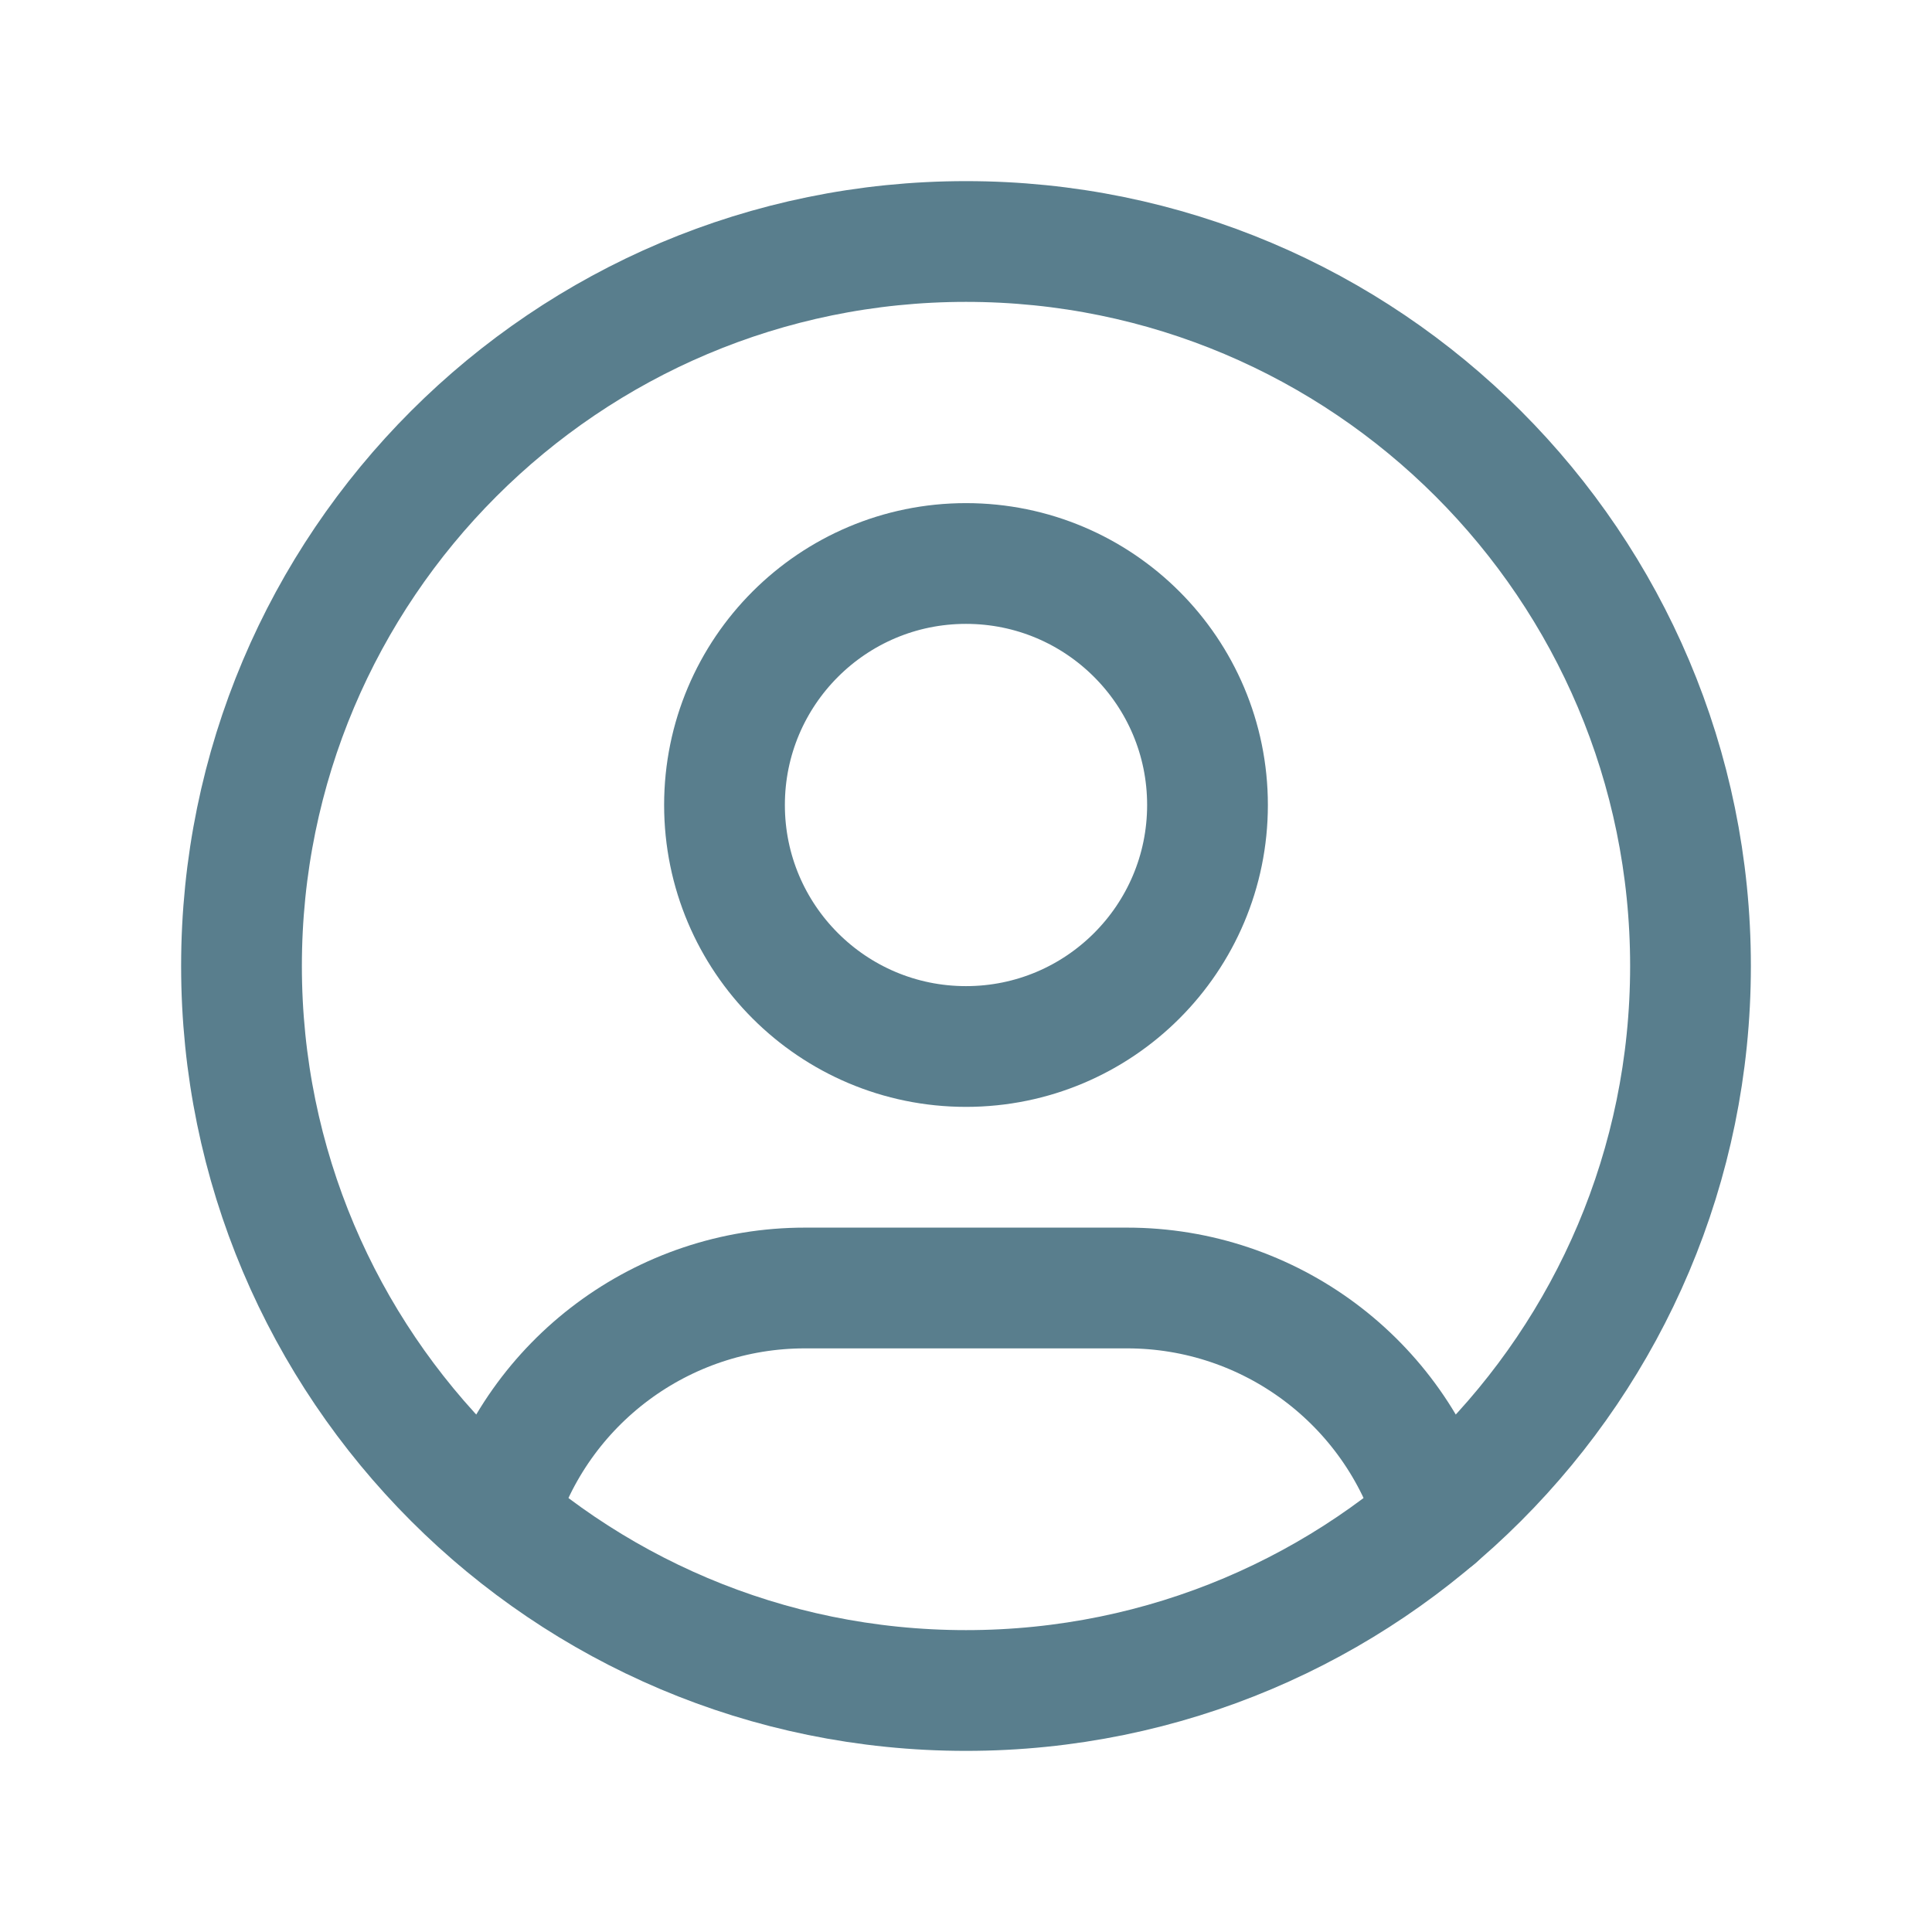
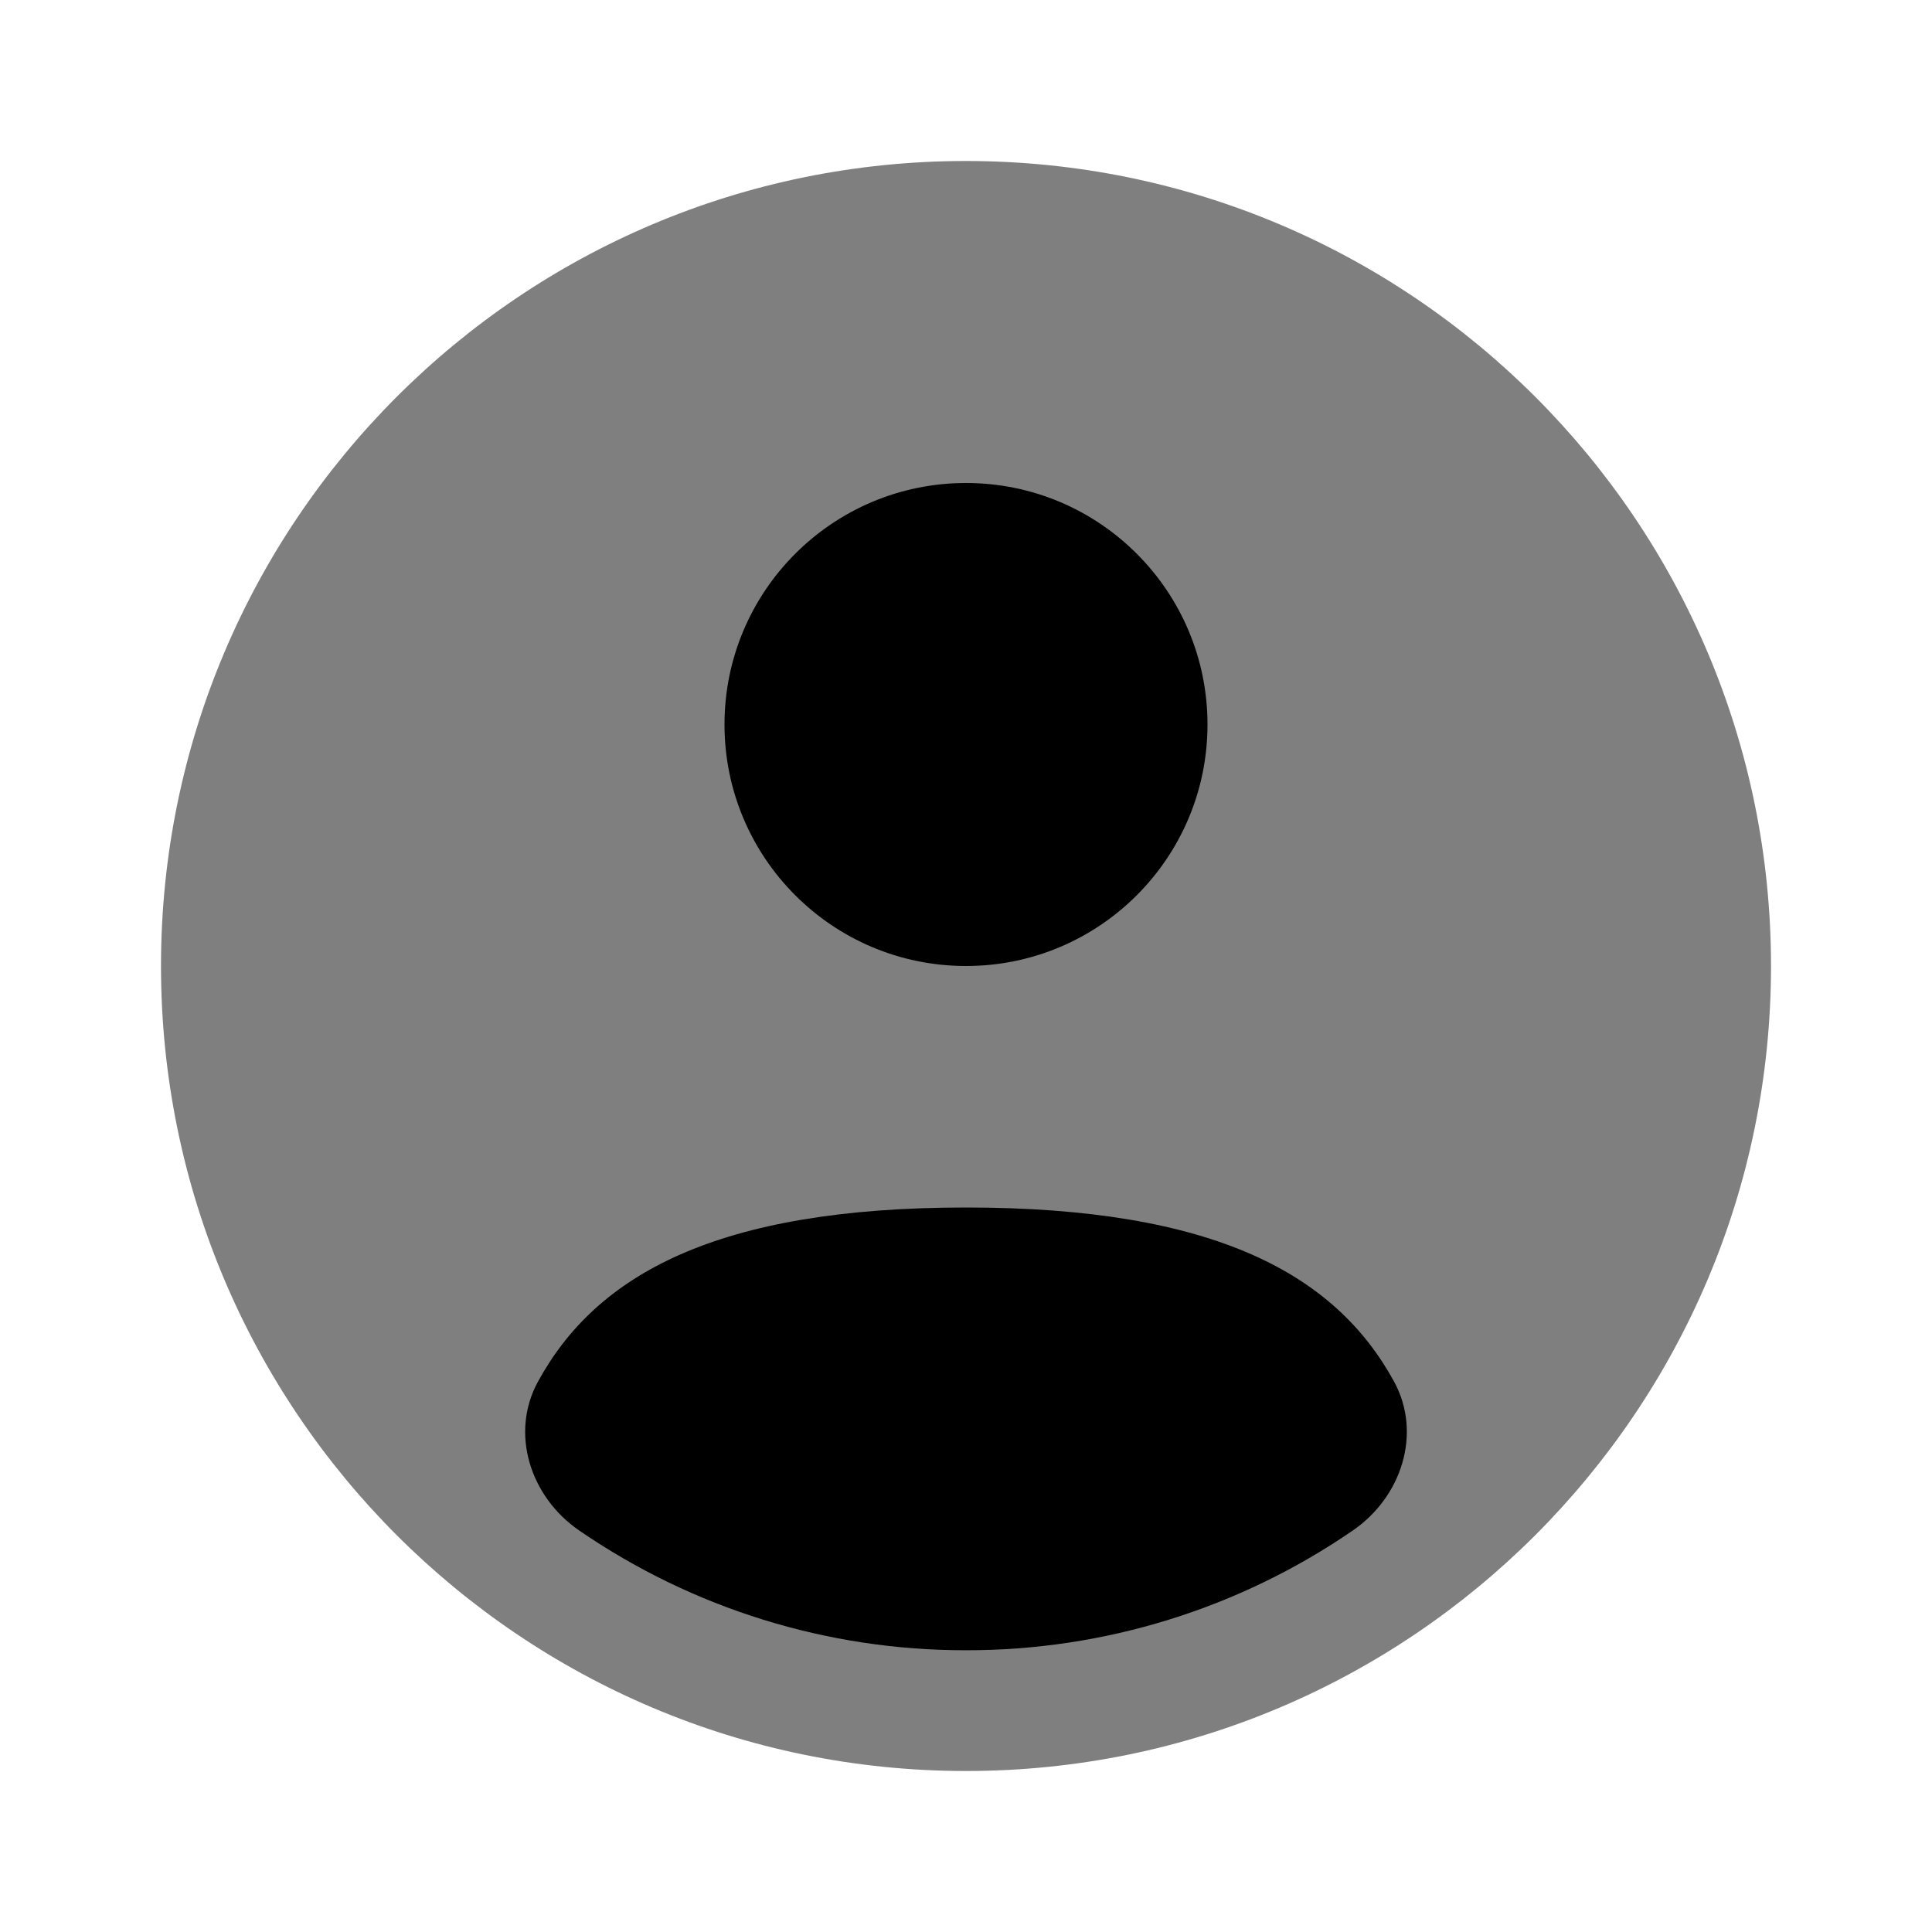
- <svg xmlns="http://www.w3.org/2000/svg" class="icon icon-tabler icon-tabler-user-circle" width="44" height="44" viewBox="0 0 24 24" stroke-width="1.5" stroke="#597e8d" fill="none" stroke-linecap="round" stroke-linejoin="round">
-   <path stroke="none" d="M0 0h24v24H0z" fill="none" />
-   <path d="M12 12m-9 0a9 9 0 1 0 18 0a9 9 0 1 0 -18 0" />
-   <path d="M12 10m-3 0a3 3 0 1 0 6 0a3 3 0 1 0 -6 0" />
-   <path d="M6.168 18.849a4 4 0 0 1 3.832 -2.849h4a4 4 0 0 1 3.834 2.855" />
+ <svg xmlns="http://www.w3.org/2000/svg" width="2.5em" height="2.5em" viewBox="0 0 24 24">
+   <path fill="#000000" d="M22 12c0 5.523-4.477 10-10 10S2 17.523 2 12S6.477 2 12 2s10 4.477 10 10" opacity=".5" />
+   <path fill="#000000" d="M16.807 19.011A8.46 8.46 0 0 1 12 20.5a8.46 8.46 0 0 1-4.807-1.489c-.604-.415-.862-1.205-.51-1.848C7.41 15.83 8.91 15 12 15c3.09 0 4.59.83 5.318 2.163c.35.643.093 1.433-.511 1.848M12 12a3 3 0 1 0 0-6a3 3 0 0 0 0 6" />
</svg>
